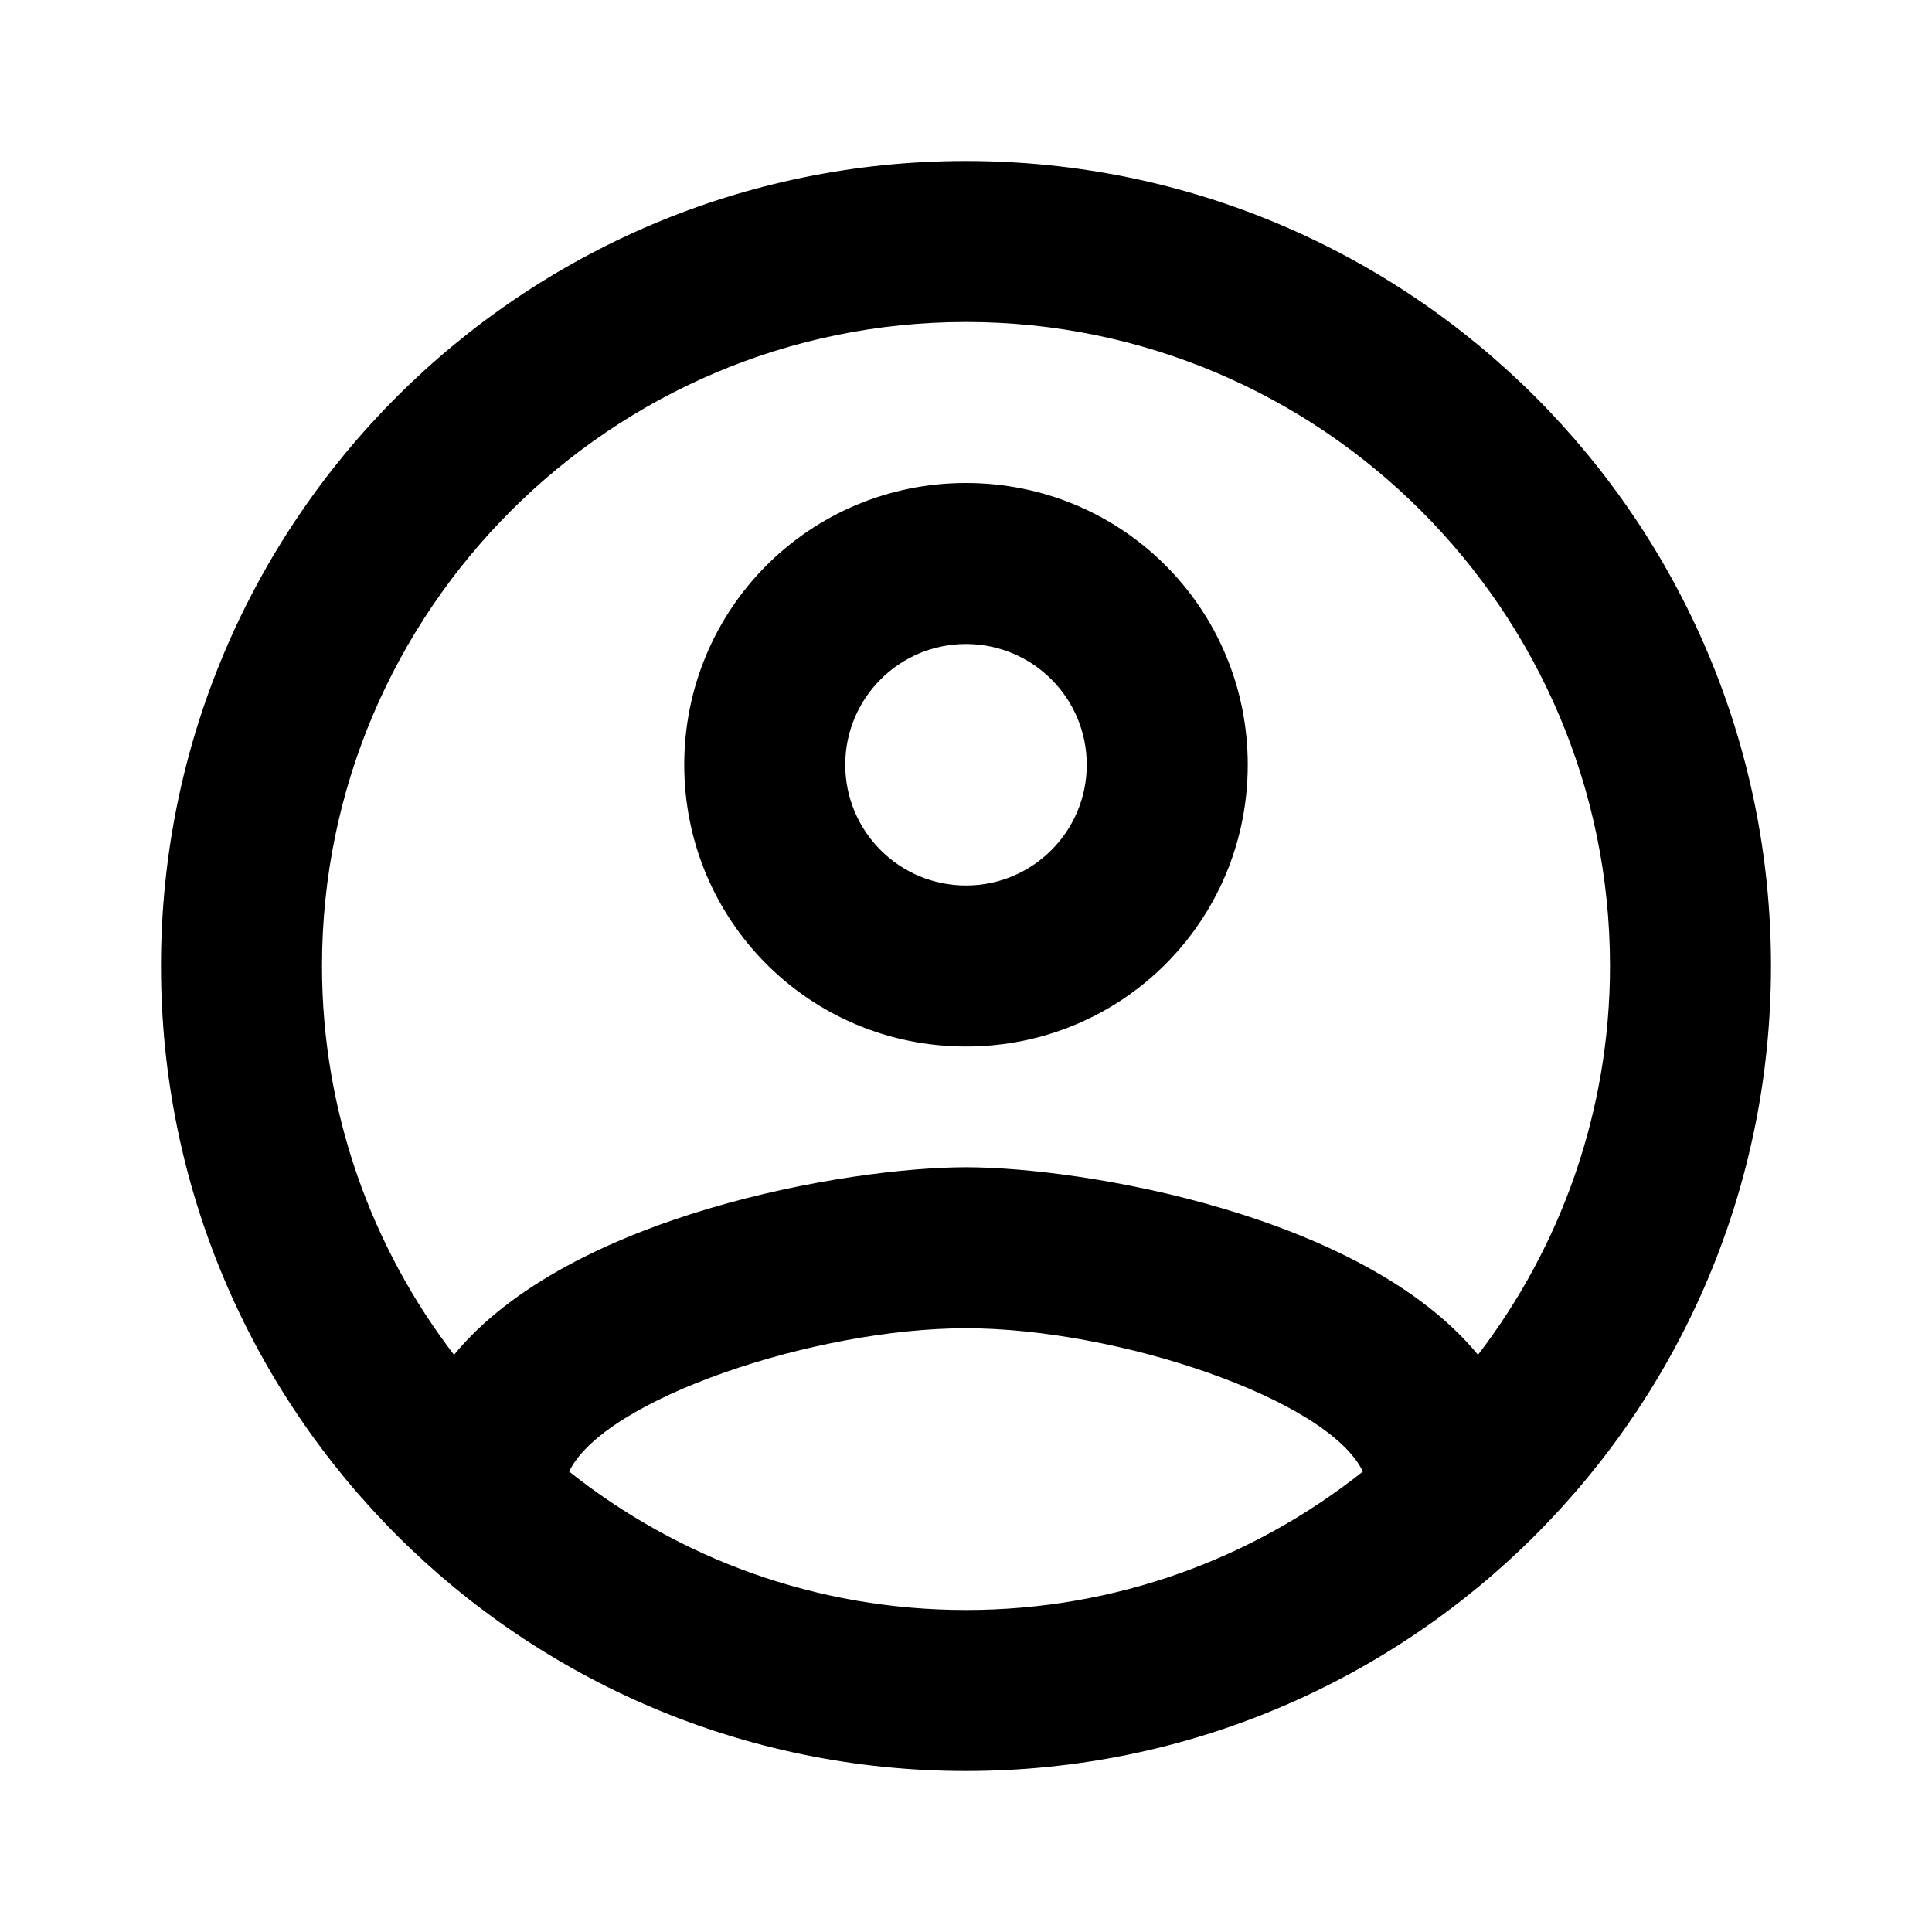
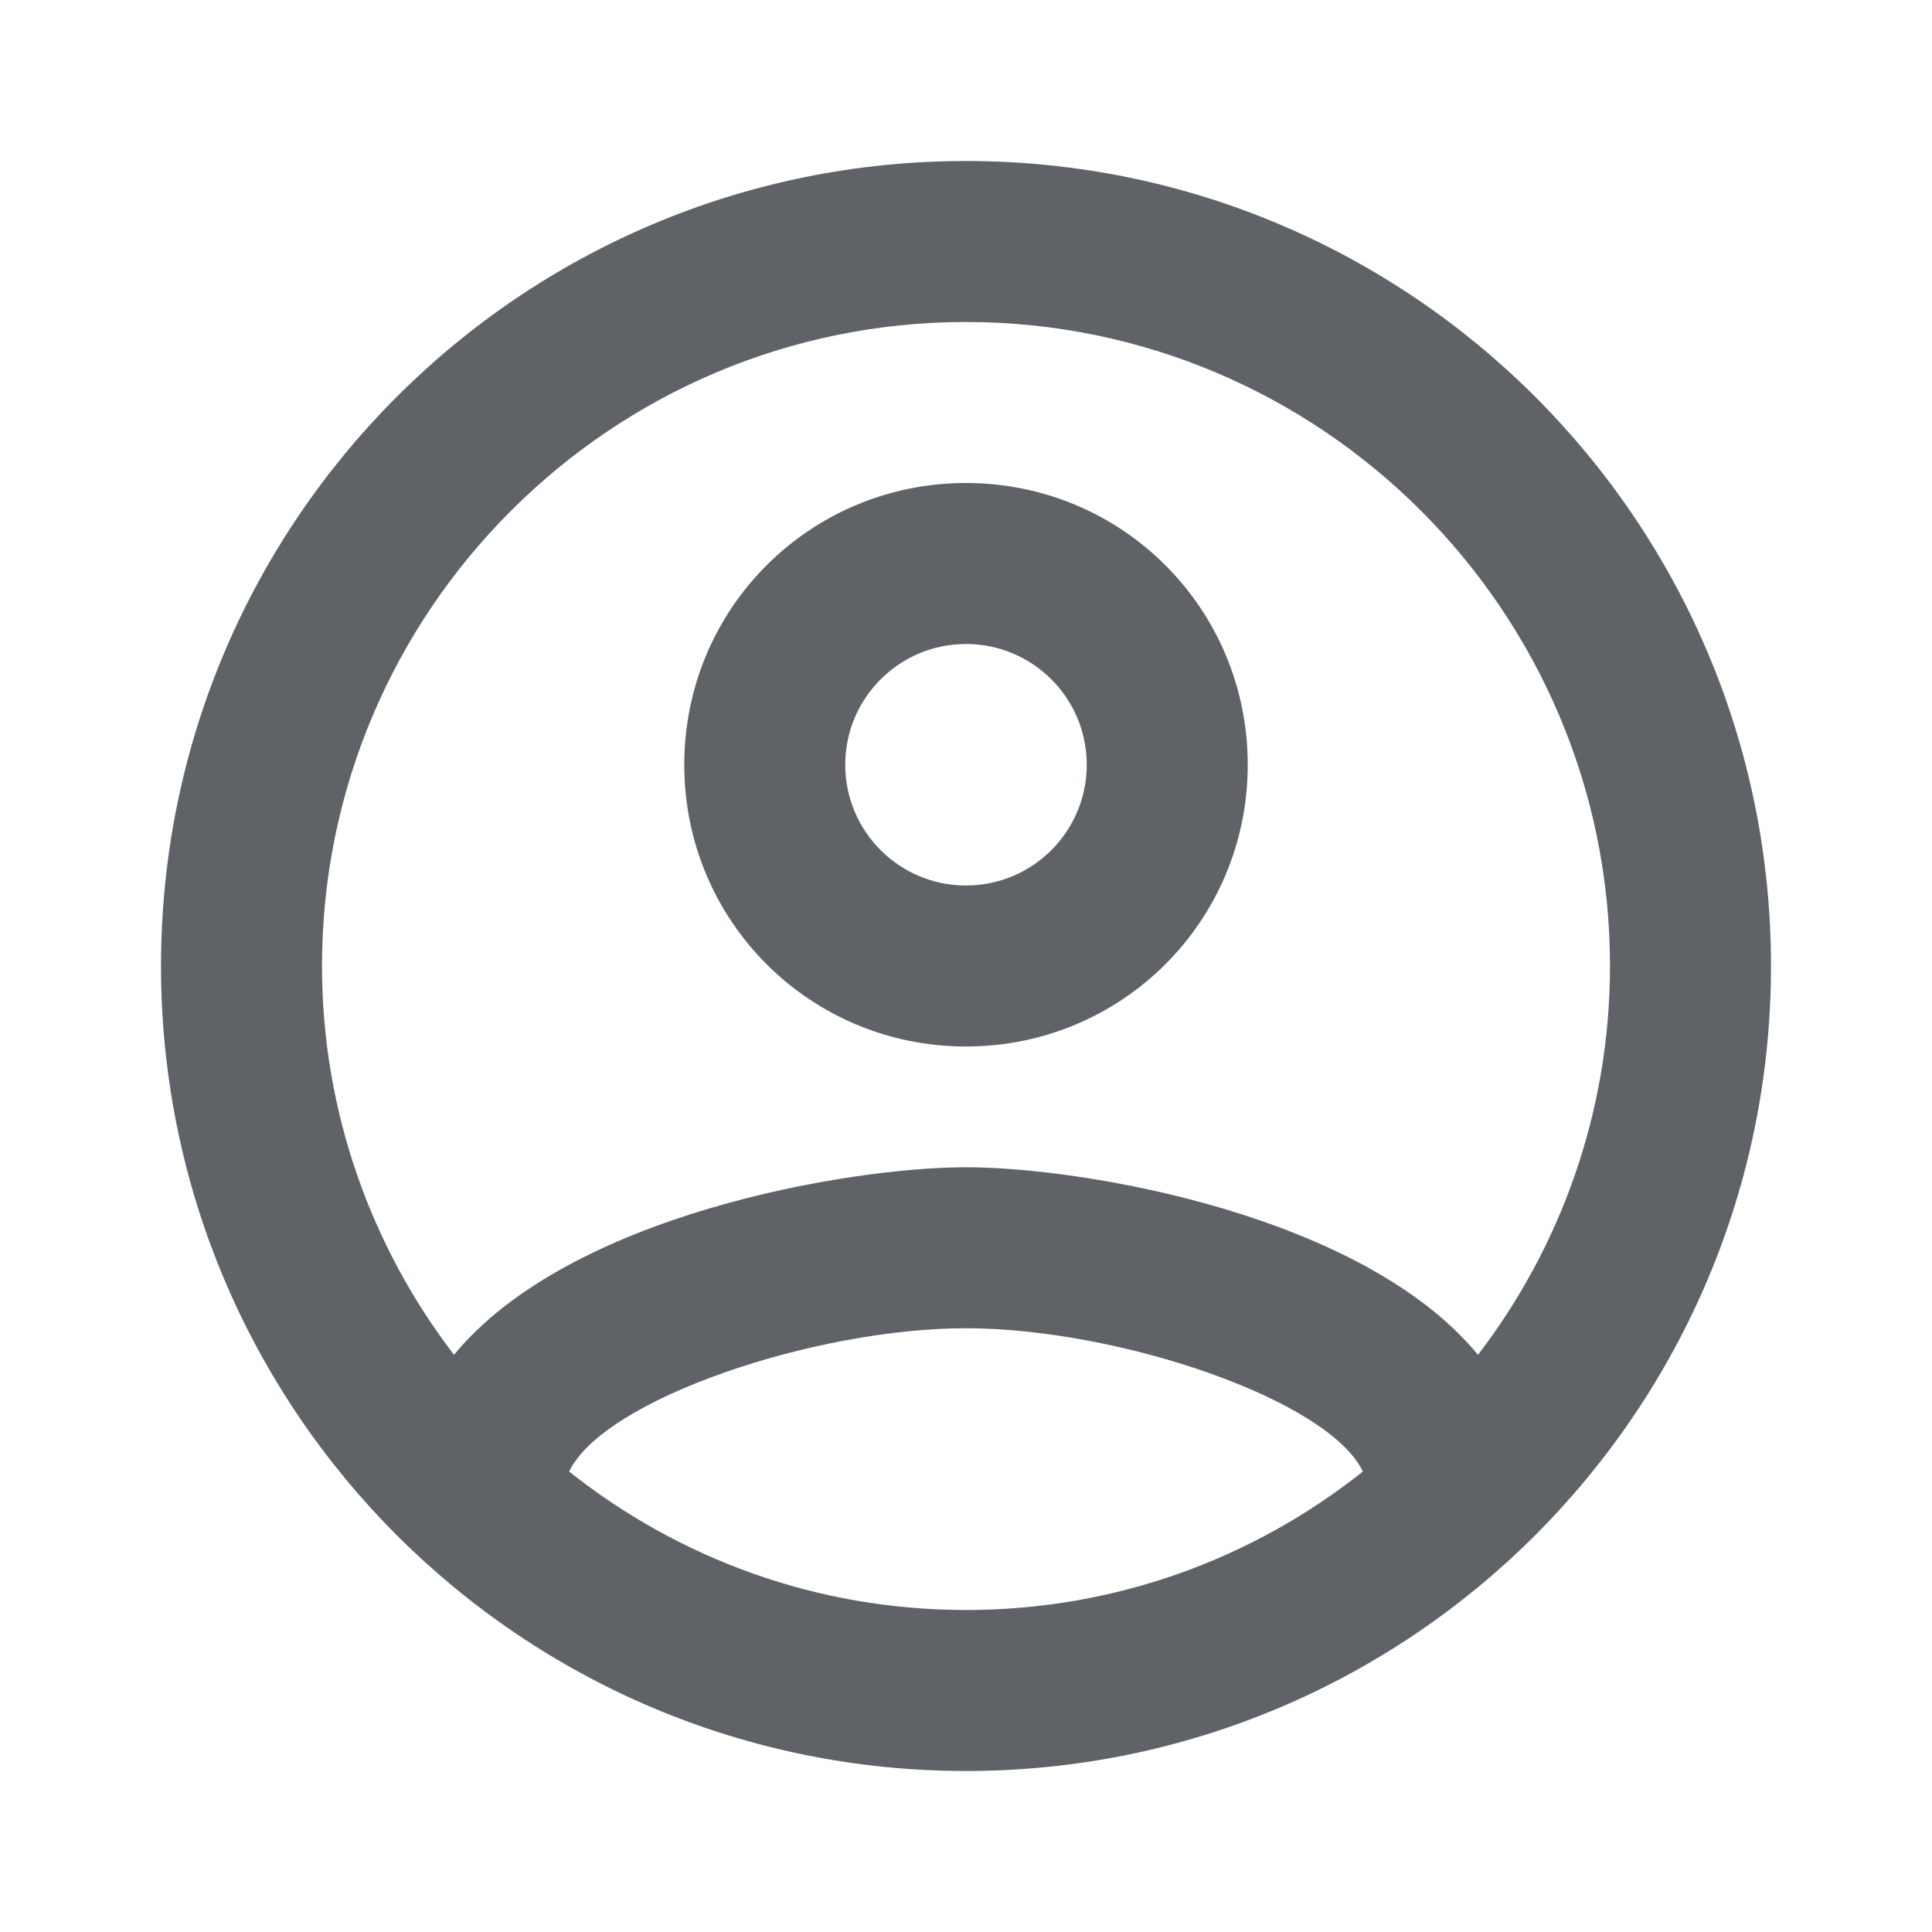
<svg xmlns="http://www.w3.org/2000/svg" version="1.1" width="24" height="24" viewBox="0 0 24 24">
-   <path fill="#000000" d="M12,2A10,10 0 0,0 2,12A10,10 0 0,0 12,22A10,10 0 0,0 22,12A10,10 0 0,0 12,2M7.07,18.28C7.5,17.38 10.12,16.5 12,16.5C13.88,16.5 16.5,17.38 16.93,18.28C15.57,19.36 13.86,20 12,20C10.14,20 8.43,19.36 7.07,18.28M18.36,16.83C16.93,15.09 13.46,14.5 12,14.5C10.54,14.5 7.07,15.09 5.64,16.83C4.62,15.5 4,13.82 4,12C4,7.59 7.59,4 12,4C16.41,4 20,7.59 20,12C20,13.82 19.38,15.5 18.36,16.83M12,6C10.06,6 8.5,7.56 8.5,9.5C8.5,11.44 10.06,13 12,13C13.94,13 15.5,11.44 15.5,9.5C15.5,7.56 13.94,6 12,6M12,11A1.5,1.5 0 0,1 10.5,9.5A1.5,1.5 0 0,1 12,8A1.5,1.5 0 0,1 13.5,9.5A1.5,1.5 0 0,1 12,11Z" />
+   <path fill="#5f6368" d="M12,2A10,10 0 0,0 2,12A10,10 0 0,0 12,22A10,10 0 0,0 22,12A10,10 0 0,0 12,2M7.07,18.28C7.5,17.38 10.12,16.5 12,16.5C13.88,16.5 16.5,17.38 16.93,18.28C15.57,19.36 13.86,20 12,20C10.14,20 8.43,19.36 7.07,18.28M18.36,16.83C16.93,15.09 13.46,14.5 12,14.5C10.54,14.5 7.07,15.09 5.64,16.83C4.62,15.5 4,13.82 4,12C4,7.59 7.59,4 12,4C16.41,4 20,7.59 20,12C20,13.82 19.38,15.5 18.36,16.83M12,6C10.06,6 8.5,7.56 8.5,9.5C8.5,11.44 10.06,13 12,13C13.94,13 15.5,11.44 15.5,9.5C15.5,7.56 13.94,6 12,6M12,11A1.5,1.5 0 0,1 10.5,9.5A1.5,1.5 0 0,1 12,8A1.5,1.5 0 0,1 13.5,9.5A1.5,1.5 0 0,1 12,11Z" />
</svg>
